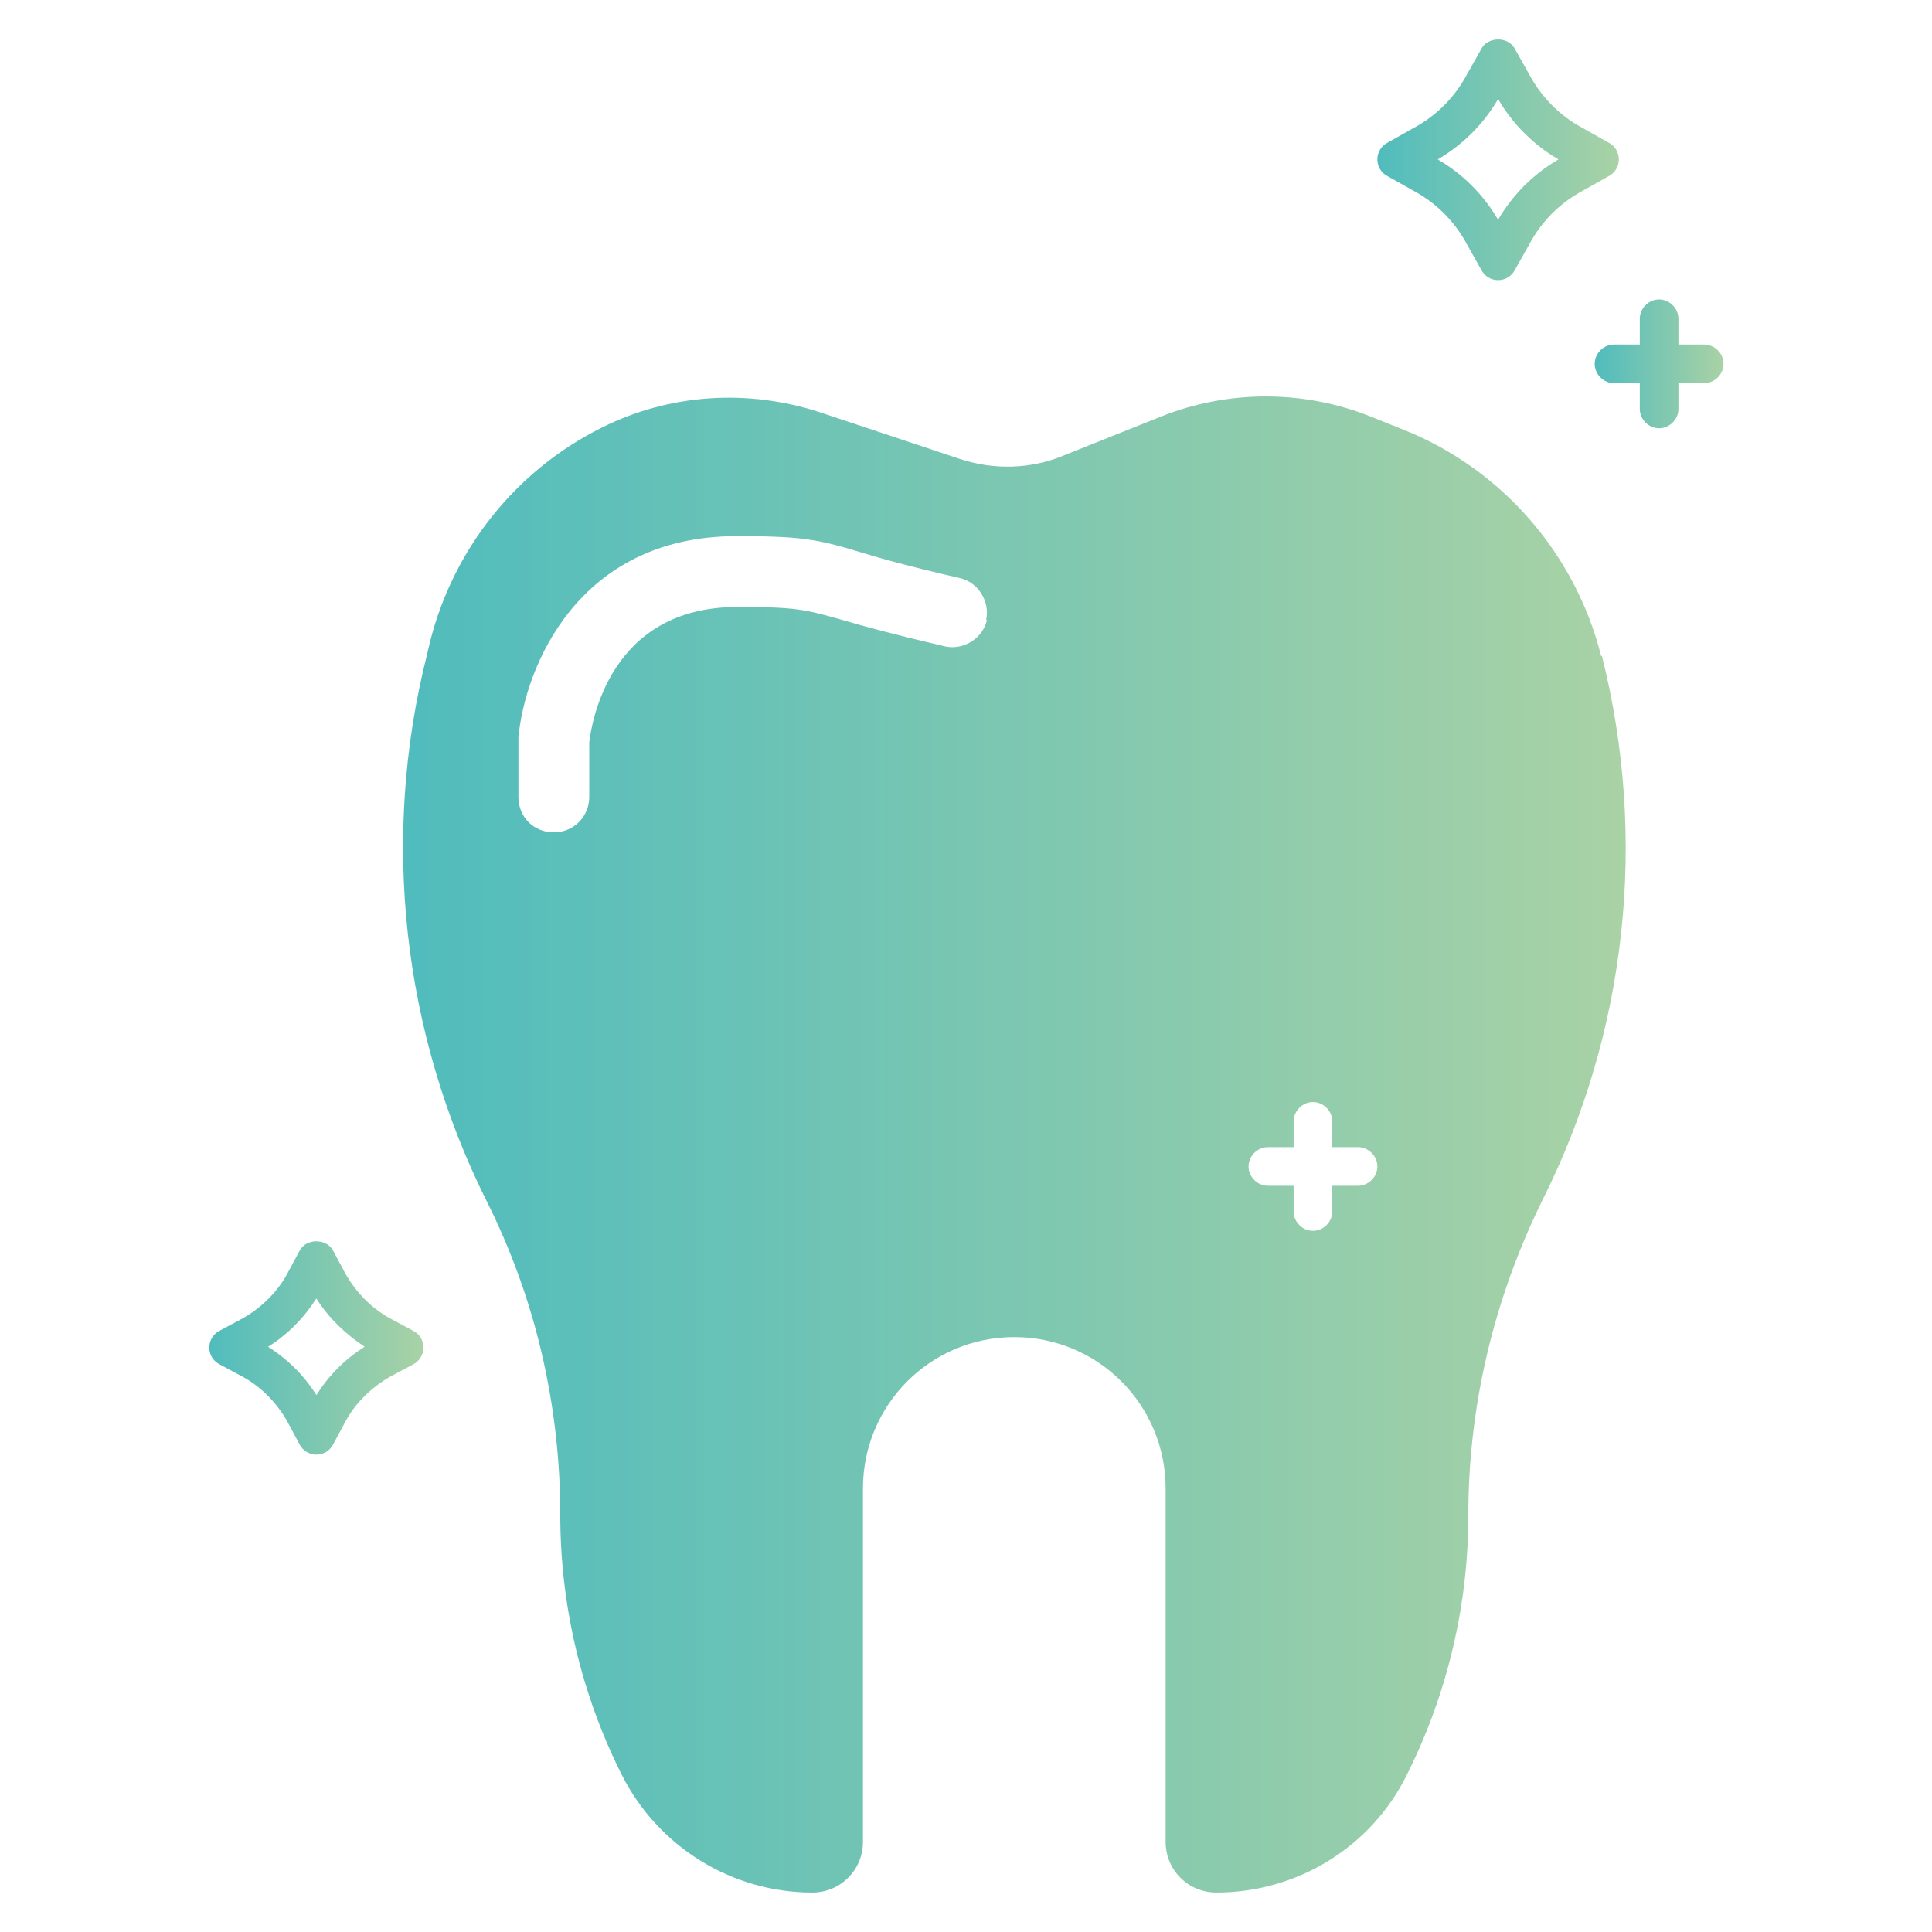
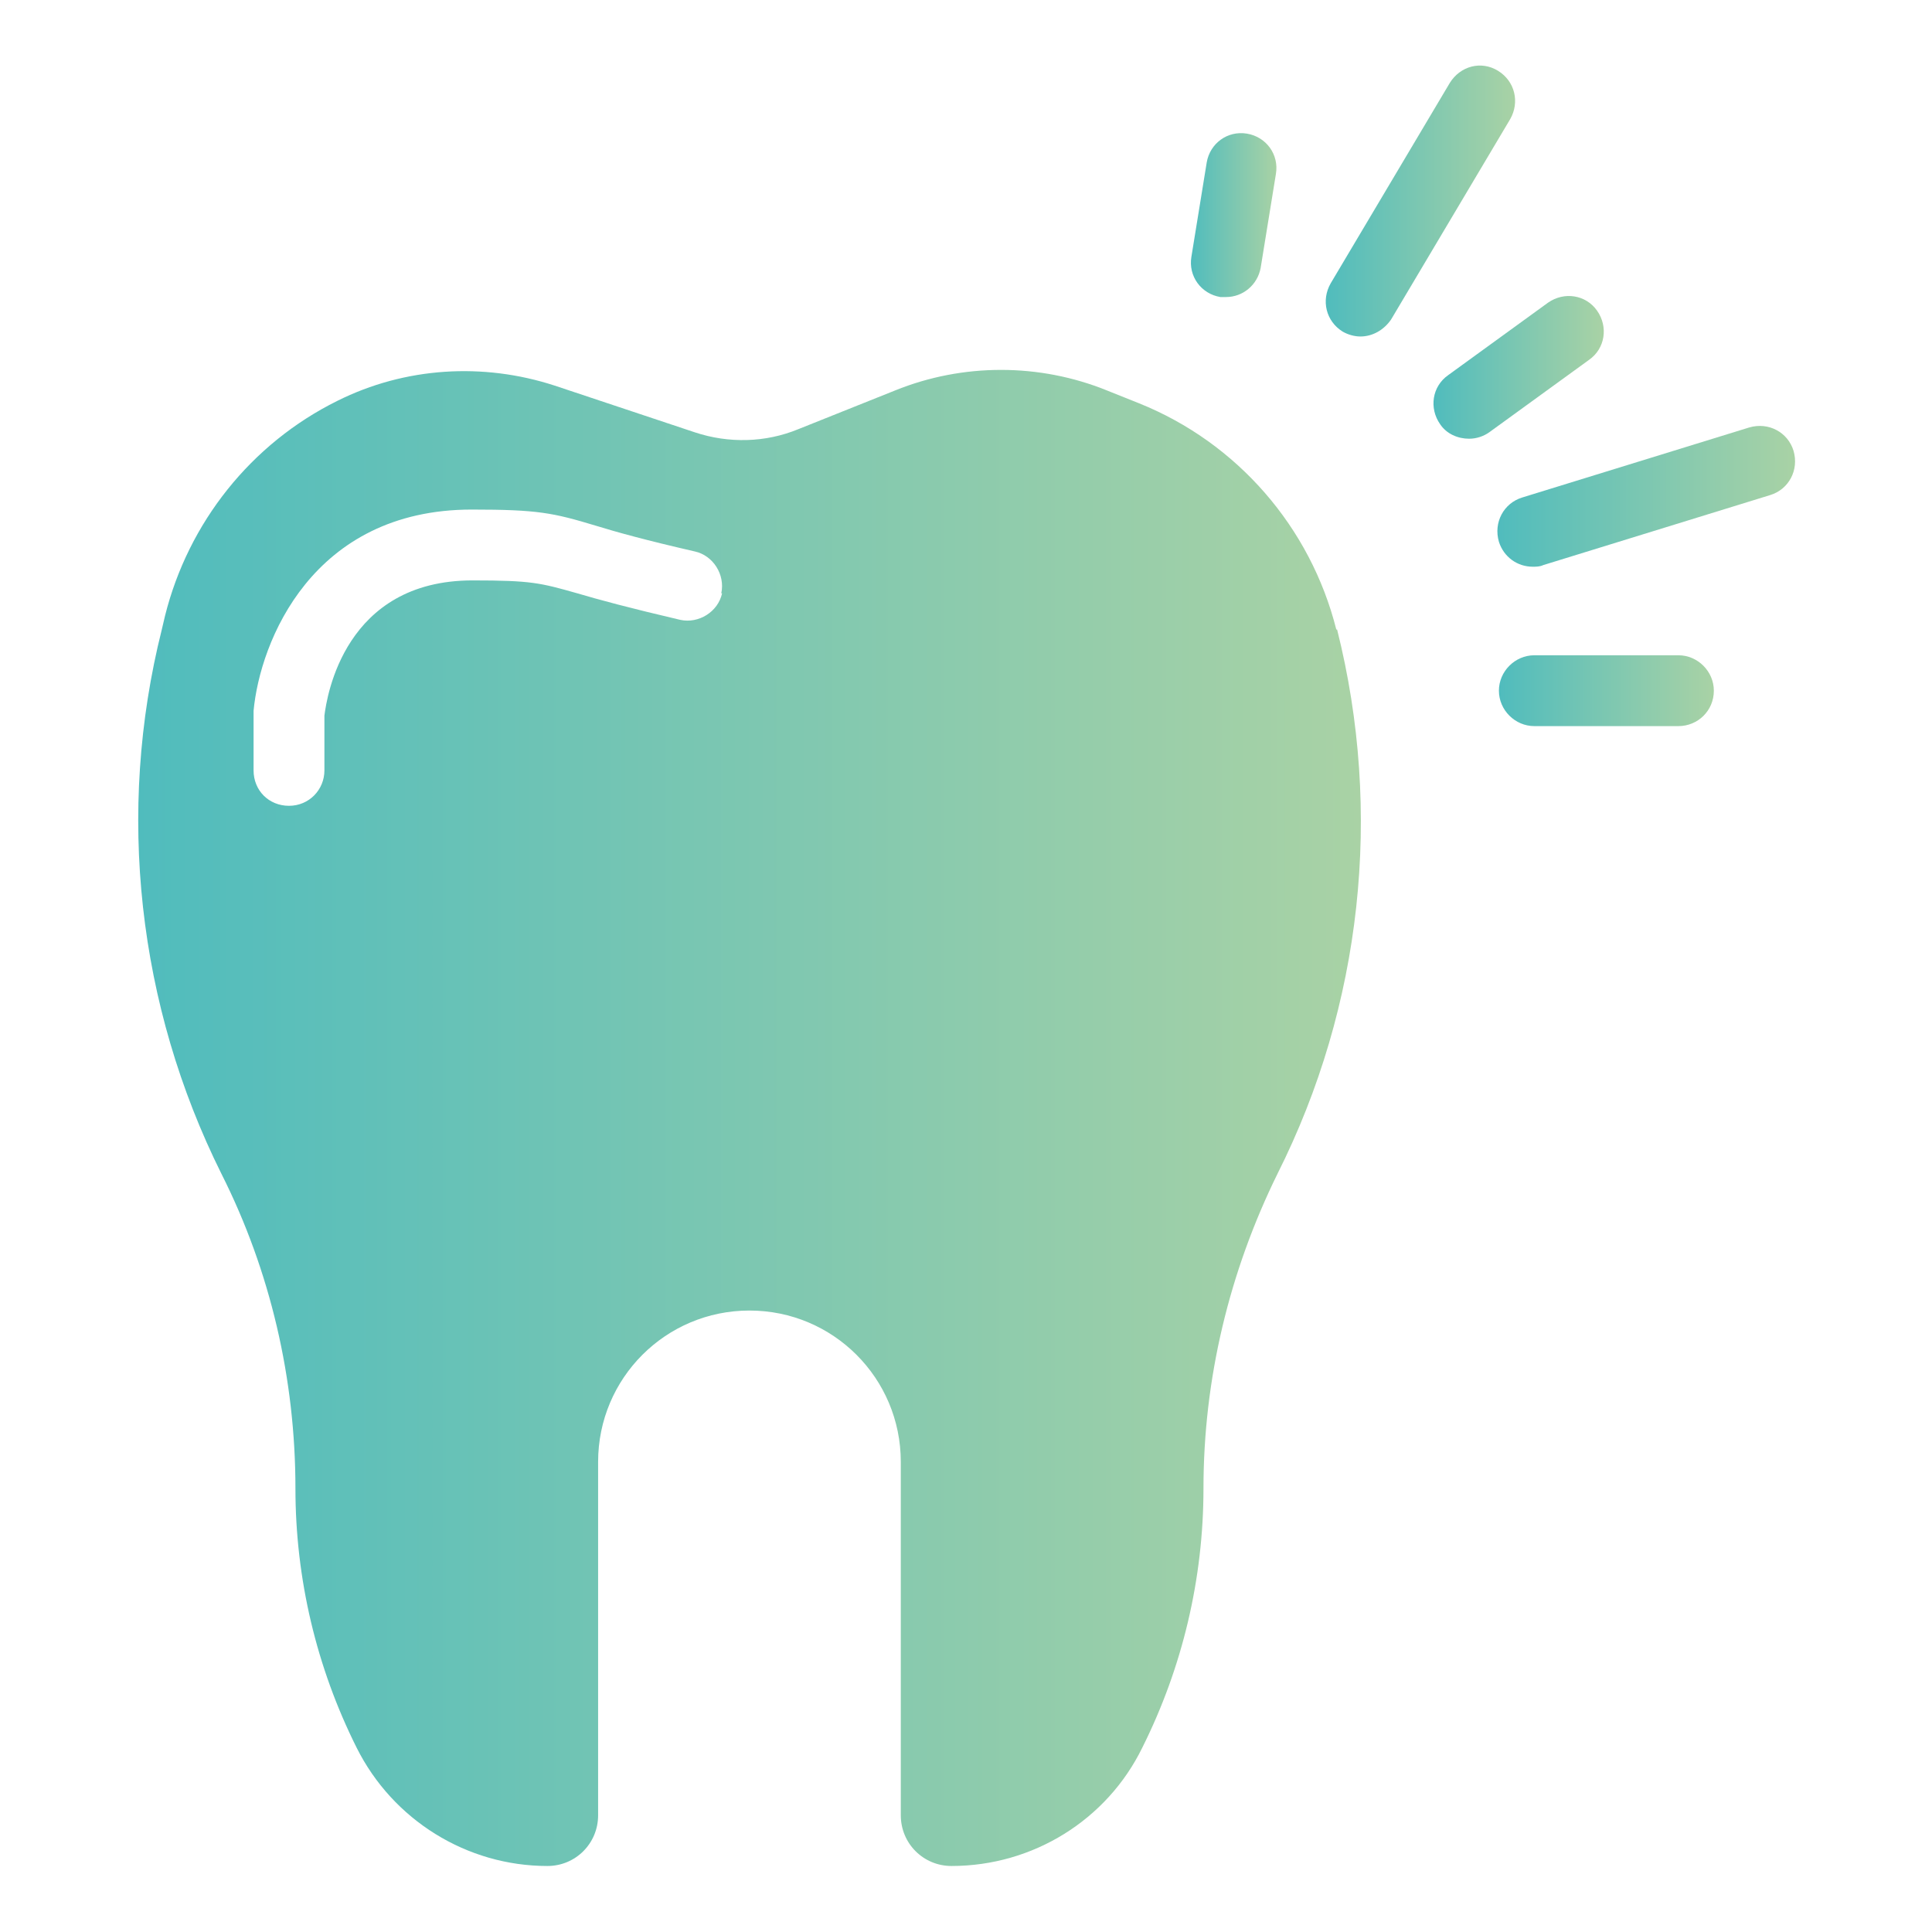
<svg xmlns="http://www.w3.org/2000/svg" xmlns:xlink="http://www.w3.org/1999/xlink" id="Livello_1" viewBox="0 0 24 24">
  <defs>
-     <style>.cls-1{fill:url(#Sfumatura_senza_nome_4);}.cls-1,.cls-2,.cls-3,.cls-4{stroke-width:0px;}.cls-2{fill:url(#Sfumatura_senza_nome_4-4);}.cls-3{fill:url(#Sfumatura_senza_nome_4-2);}.cls-4{fill:url(#Sfumatura_senza_nome_4-3);}</style>
-     <linearGradient id="Sfumatura_senza_nome_4" x1="2.59" y1="16.74" x2="5.26" y2="16.74" gradientUnits="userSpaceOnUse">
+     <style>.cls-1{fill:url(#Sfumatura_senza_nome_4);}.cls-1,.cls-2,.cls-3,.cls-4,.cls-5,.cls-6{stroke-width:0px;}.cls-2{fill:url(#Sfumatura_senza_nome_4-4);}.cls-3{fill:url(#Sfumatura_senza_nome_4-5);}.cls-4{fill:url(#Sfumatura_senza_nome_4-2);}.cls-5{fill:url(#Sfumatura_senza_nome_4-3);}.cls-6{fill:url(#Sfumatura_senza_nome_4-6);}</style>
+     <linearGradient id="Sfumatura_senza_nome_4" x1="14.79" y1="2.68" x2="15.86" y2="2.68" gradientUnits="userSpaceOnUse">
      <stop offset="0" stop-color="#50bcbd" />
      <stop offset="1" stop-color="#a9d2a5" />
    </linearGradient>
-     <linearGradient id="Sfumatura_senza_nome_4-2" x1="17.11" y1="1.98" x2="20.11" y2="1.98" xlink:href="#Sfumatura_senza_nome_4" />
-     <linearGradient id="Sfumatura_senza_nome_4-3" x1="4.99" y1="14.22" x2="20.19" y2="14.22" xlink:href="#Sfumatura_senza_nome_4" />
-     <linearGradient id="Sfumatura_senza_nome_4-4" x1="19.81" y1="4.53" x2="21.41" y2="4.53" xlink:href="#Sfumatura_senza_nome_4" />
+     <linearGradient id="Sfumatura_senza_nome_4-2" x1="16.47" y1="2.5" x2="18.82" y2="2.5" xlink:href="#Sfumatura_senza_nome_4" />
+     <linearGradient id="Sfumatura_senza_nome_4-3" x1="17.81" y1="4.57" x2="19.92" y2="4.57" xlink:href="#Sfumatura_senza_nome_4" />
+     <linearGradient id="Sfumatura_senza_nome_4-4" x1="18.6" y1="6.17" x2="22.3" y2="6.17" xlink:href="#Sfumatura_senza_nome_4" />
+     <linearGradient id="Sfumatura_senza_nome_4-5" x1="18.63" y1="8.58" x2="21.29" y2="8.58" xlink:href="#Sfumatura_senza_nome_4" />
+     <linearGradient id="Sfumatura_senza_nome_4-6" x1="1.7" y1="13.89" x2="16.9" y2="13.89" xlink:href="#Sfumatura_senza_nome_4" />
  </defs>
-   <path class="cls-1" d="m3.93,18.07c.09,0,.17-.05.21-.13l.15-.28c.13-.24.33-.43.56-.56l.28-.15c.08-.04.13-.12.13-.21s-.05-.17-.13-.21l-.28-.15c-.24-.13-.43-.33-.56-.56l-.15-.28c-.08-.16-.34-.16-.42,0l-.15.28c-.13.24-.33.43-.56.56l-.28.15c-.08.04-.13.12-.13.21s.05.17.13.21l.28.15c.24.13.43.33.56.56l.15.28c.04.08.12.13.21.13Zm-.6-1.34c.24-.15.44-.35.6-.6.15.24.36.44.6.6-.24.15-.44.35-.6.6-.15-.24-.35-.44-.6-.6Z" />
-   <path class="cls-3" d="m20.11,1.98c0-.09-.05-.17-.13-.21l-.32-.18c-.28-.15-.51-.38-.66-.66l-.18-.32c-.08-.16-.34-.16-.42,0l-.18.32c-.15.28-.38.51-.66.66l-.32.18c-.08.04-.13.12-.13.21s.05.17.13.21l.32.18c.28.15.51.38.66.66l.18.32c.04.08.12.13.21.13s.17-.05.21-.13l.18-.32c.15-.28.38-.51.66-.66l.32-.18c.08-.04.13-.12.13-.21Zm-1.5.75c-.18-.31-.44-.57-.75-.75.31-.18.57-.44.75-.75.18.31.44.57.75.75-.31.18-.57.44-.75.75Z" />
-   <path class="cls-4" d="m19.89,8.15c-.32-1.27-1.23-2.32-2.45-2.81l-.4-.16c-.84-.34-1.79-.34-2.63,0l-1.2.48c-.41.17-.87.18-1.29.04l-1.74-.58c-.89-.29-1.86-.23-2.7.19-1.07.53-1.85,1.51-2.14,2.67l-.04.17c-.57,2.27-.3,4.67.74,6.76.61,1.21.92,2.55.92,3.91,0,1.12.26,2.22.76,3.22.45.9,1.37,1.47,2.37,1.47.35,0,.63-.28.63-.63v-4.39c0-1.04.84-1.88,1.88-1.88s1.88.84,1.88,1.88v4.39c0,.35.28.63.63.63,1.01,0,1.93-.57,2.37-1.47.5-1,.76-2.1.76-3.22,0-1.36.32-2.69.92-3.91,1.05-2.09,1.31-4.49.74-6.76Zm-7.63-.45c-.05.23-.29.38-.52.33-.64-.15-1.01-.25-1.28-.33-.46-.13-.57-.16-1.3-.16-1.59,0-1.81,1.44-1.84,1.68v.68c0,.24-.19.44-.44.44s-.44-.19-.44-.44v-.74c.08-.86.73-2.5,2.71-2.5.82,0,1.01.04,1.54.2.26.08.62.18,1.23.32.23.05.38.29.33.52Zm4.61,7.03h-.32v.32c0,.13-.11.24-.24.24s-.24-.11-.24-.24v-.32h-.32c-.13,0-.24-.11-.24-.24s.11-.24.24-.24h.32v-.32c0-.13.11-.24.24-.24s.24.11.24.24v.32h.32c.13,0,.24.11.24.24s-.11.24-.24.24Z" />
-   <path class="cls-2" d="m21.17,4.28h-.32v-.32c0-.13-.11-.24-.24-.24s-.24.11-.24.24v.32h-.32c-.13,0-.24.11-.24.24s.11.24.24.24h.32v.32c0,.13.11.24.24.24s.24-.11.24-.24v-.32h.32c.13,0,.24-.11.24-.24s-.11-.24-.24-.24Z" />
+   <path class="cls-1" d="m15.66,3.33l.19-1.17c.04-.24-.12-.46-.36-.5-.24-.04-.46.12-.5.36l-.19,1.17c-.04.24.12.46.36.5.02,0,.05,0,.07,0,.21,0,.39-.15.43-.36Z" />
+   <path class="cls-4" d="m17.28,3.97l1.48-2.49c.12-.21.06-.47-.15-.6s-.47-.06-.6.15l-1.48,2.49c-.12.21-.06.47.15.6.07.04.15.06.22.06.15,0,.29-.08.38-.21Z" />
+   <path class="cls-5" d="m18.5,5.37l1.24-.9c.2-.14.24-.41.1-.61-.14-.2-.41-.24-.61-.1l-1.24.9c-.2.14-.24.41-.1.61.08.12.22.18.36.18.09,0,.18-.03.25-.08Z" />
+   <path class="cls-2" d="m19.17,7.02l2.82-.87c.23-.07.36-.31.29-.55-.07-.23-.31-.36-.55-.29l-2.82.87c-.23.07-.36.31-.29.55.06.19.23.31.42.31.04,0,.09,0,.13-.02Z" />
+   <path class="cls-3" d="m21.29,8.58c0-.24-.2-.44-.44-.44h-1.79c-.24,0-.44.2-.44.44s.2.44.44.44h1.79c.24,0,.44-.19.44-.44Z" />
+   <path class="cls-6" d="m16.6,7.82c-.32-1.27-1.23-2.32-2.45-2.81l-.4-.16c-.84-.34-1.79-.34-2.63,0l-1.2.48c-.41.17-.87.18-1.29.04l-1.74-.58c-.89-.29-1.86-.23-2.7.19-1.07.53-1.85,1.51-2.14,2.67l-.04.17c-.57,2.27-.3,4.67.74,6.76.61,1.21.92,2.55.92,3.91,0,1.12.26,2.22.76,3.22.45.9,1.37,1.47,2.37,1.47.35,0,.63-.28.63-.63v-4.39c0-1.04.84-1.88,1.88-1.88s1.88.84,1.88,1.88v4.39c0,.35.28.63.63.63,1.01,0,1.93-.57,2.37-1.47.5-1,.76-2.1.76-3.22,0-1.36.32-2.69.92-3.91,1.05-2.09,1.31-4.49.74-6.76Zm-7.63-.45c-.05.23-.29.38-.52.33-.64-.15-1.01-.25-1.28-.33-.46-.13-.57-.16-1.3-.16-1.59,0-1.81,1.44-1.84,1.68v.68c0,.24-.19.44-.44.44s-.44-.19-.44-.44v-.74c.08-.86.73-2.5,2.71-2.5.82,0,1.01.04,1.54.2.26.08.62.18,1.23.32.23.05.38.29.33.52Z" />
</svg>
